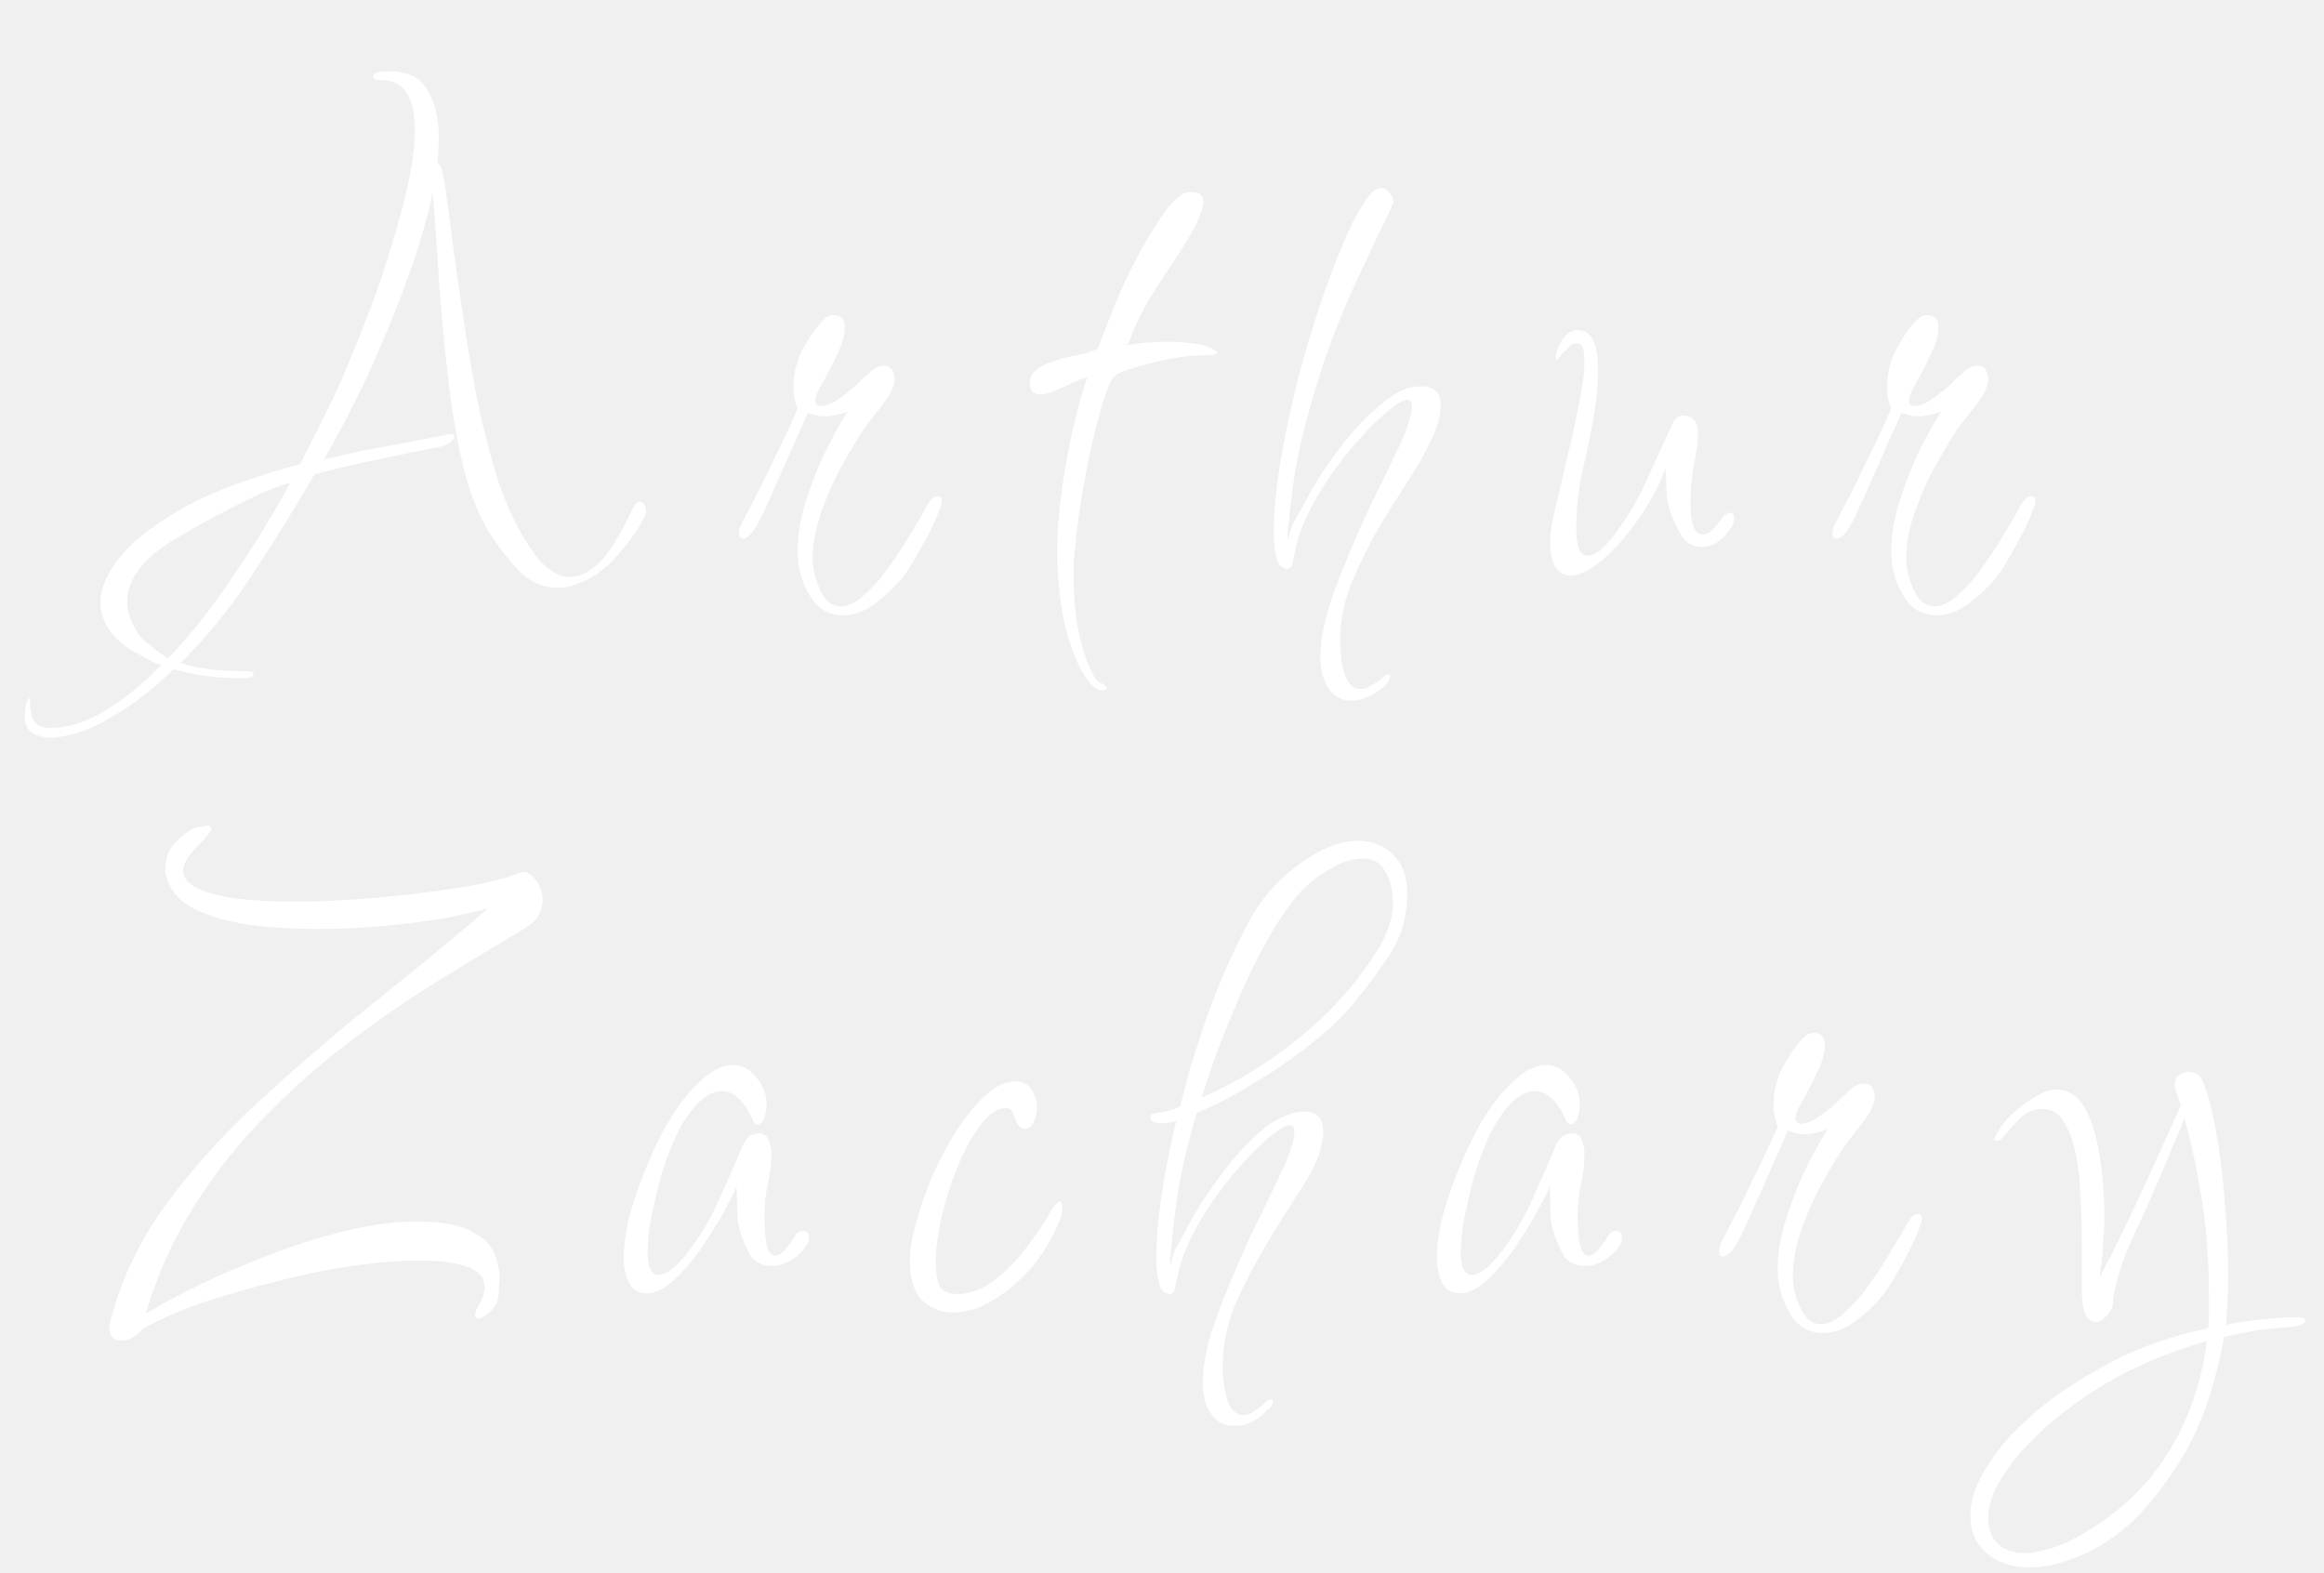
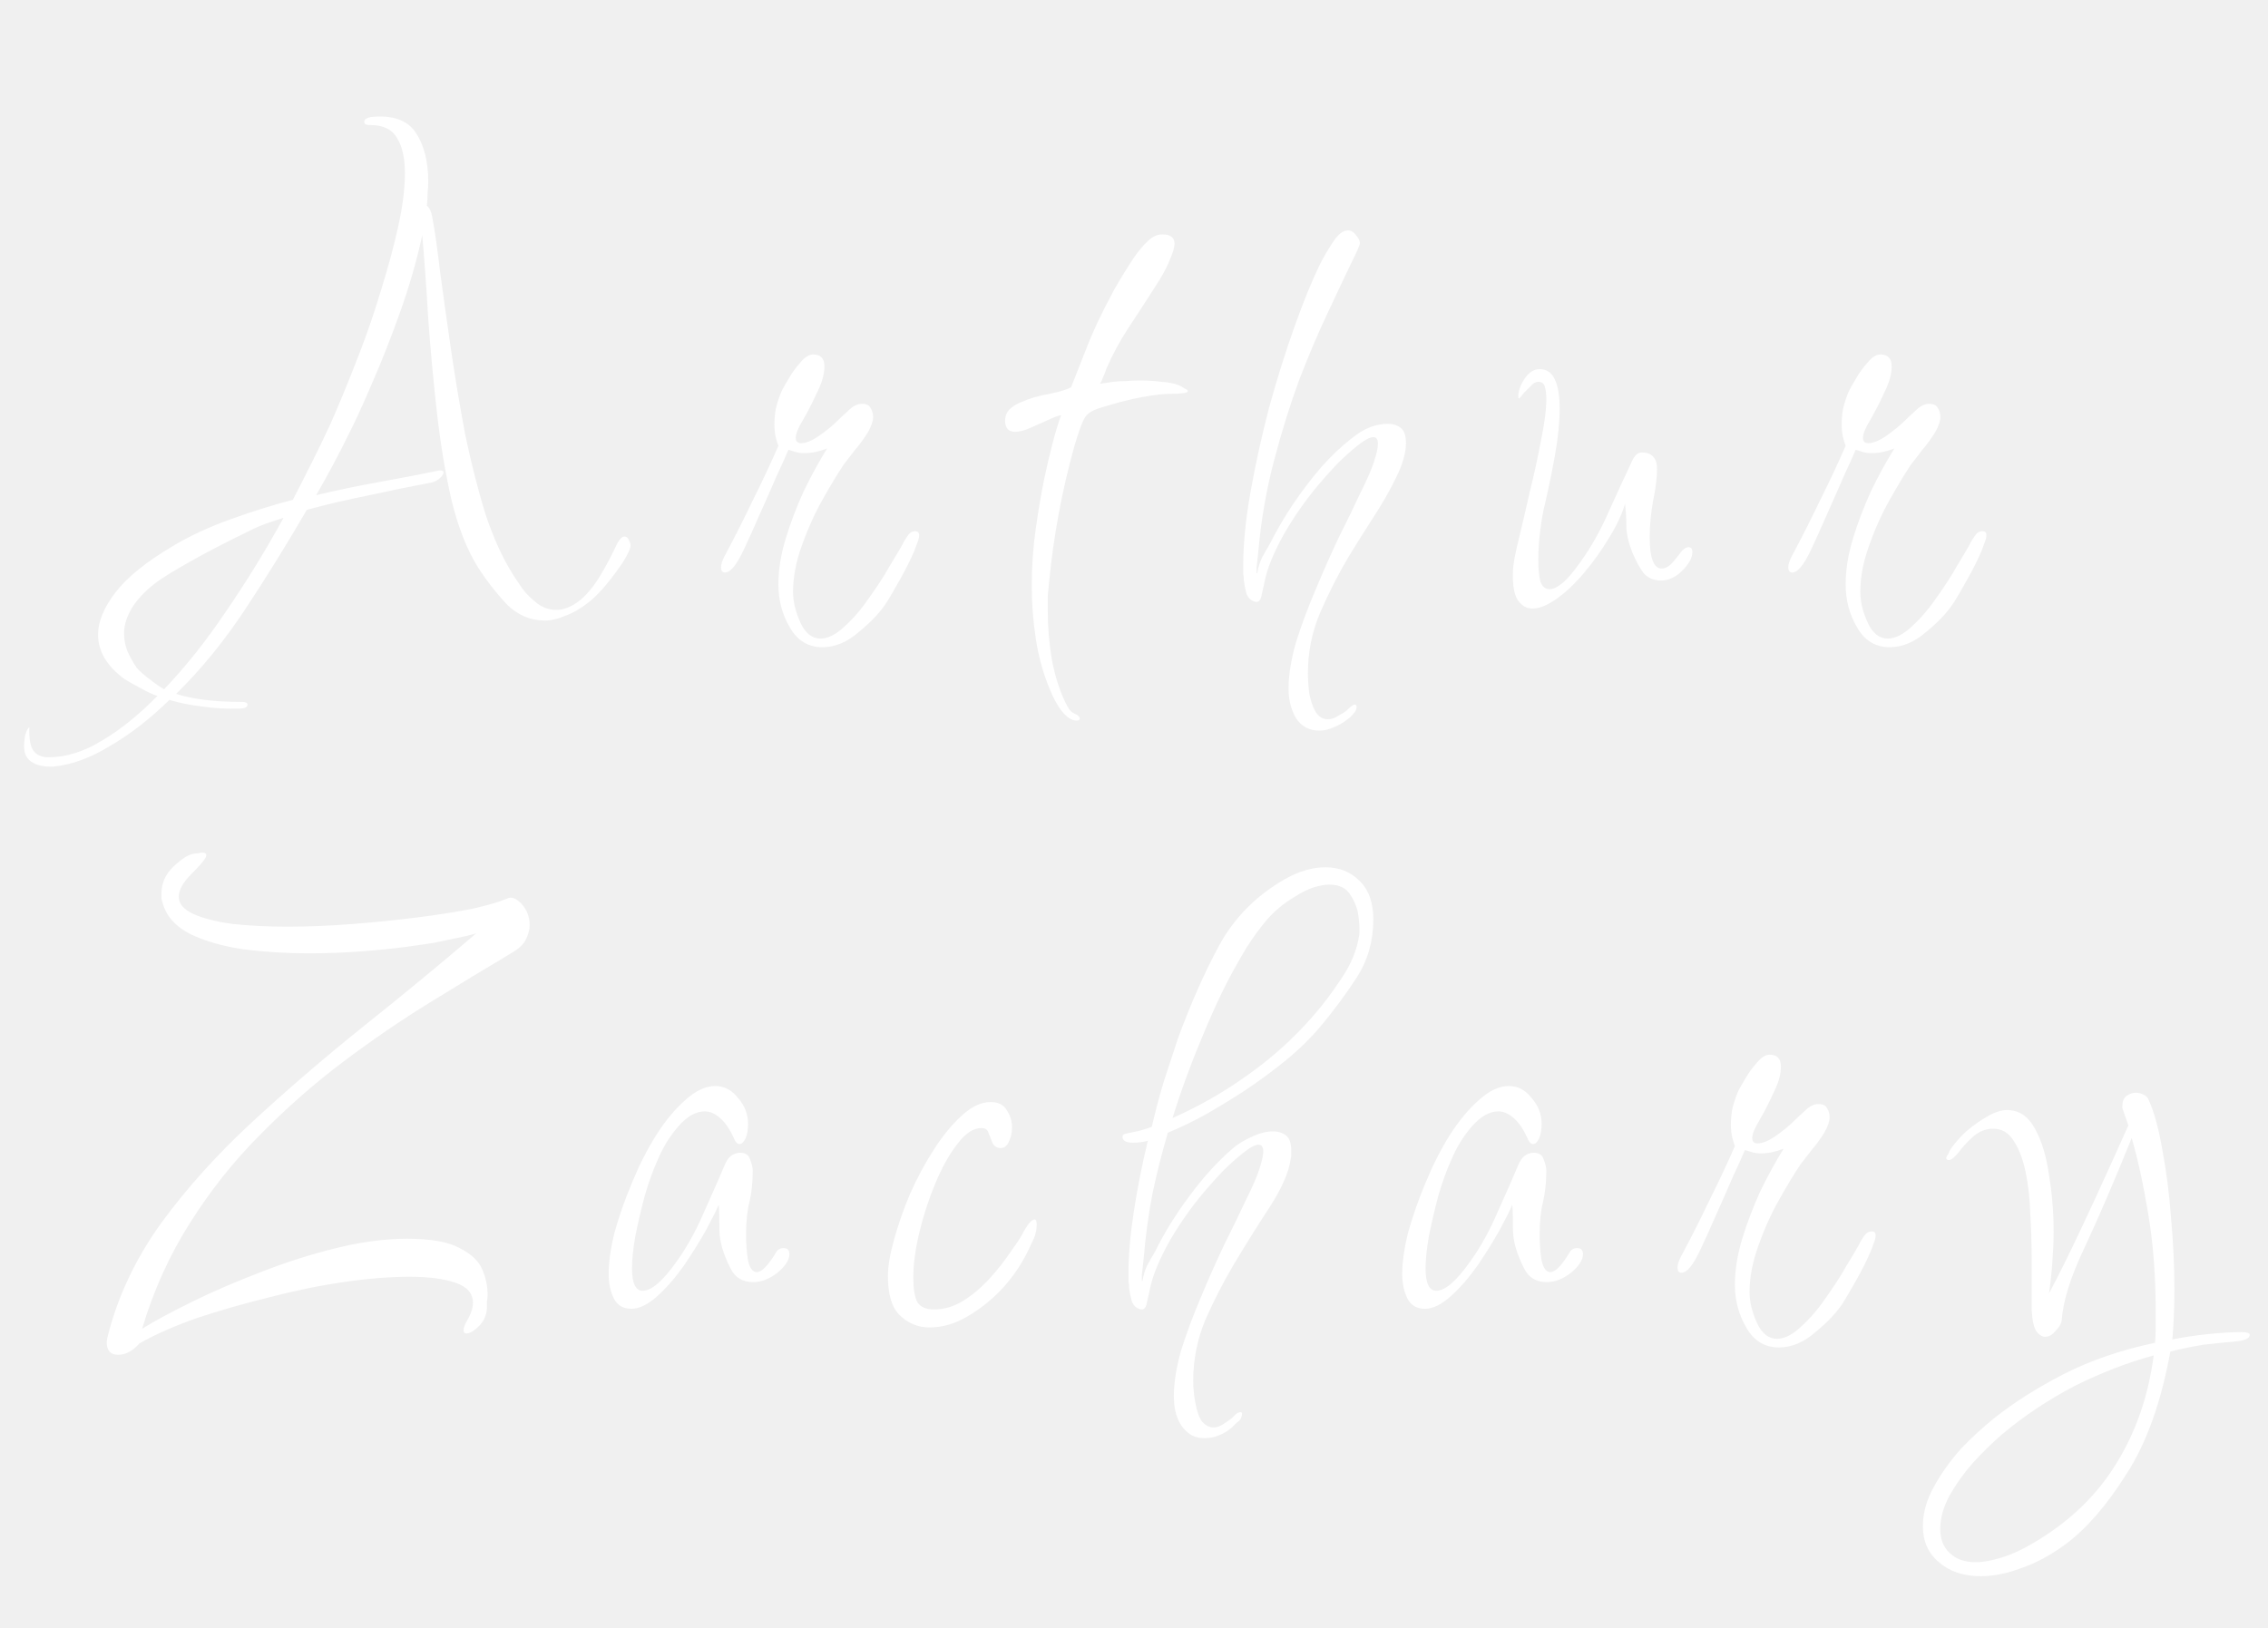
- <svg xmlns="http://www.w3.org/2000/svg" width="68" height="46" viewBox="0 0 68 46" fill="none">
+ <svg xmlns="http://www.w3.org/2000/svg" width="78" height="56" viewBox="0 0 68 46" fill="none">
  <path d="M1.6 21.58C1.307 21.593 1.08 21.54 0.92 21.42C0.747 21.3 0.687 21.073 0.74 20.74C0.74 20.7 0.753 20.64 0.78 20.56C0.807 20.48 0.84 20.427 0.88 20.4C0.867 20.733 0.907 20.967 1 21.1C1.093 21.233 1.247 21.3 1.46 21.3C1.98 21.3 2.513 21.133 3.06 20.8C3.62 20.467 4.173 20.02 4.72 19.46C4.587 19.42 4.413 19.34 4.2 19.22C4 19.113 3.847 19.027 3.74 18.96C3.207 18.573 2.94 18.127 2.94 17.62C2.94 17.233 3.113 16.813 3.46 16.36C3.807 15.907 4.373 15.447 5.16 14.98C5.667 14.673 6.253 14.4 6.92 14.16C7.587 13.92 8.207 13.727 8.78 13.58C8.98 13.193 9.173 12.813 9.36 12.44C9.547 12.067 9.727 11.693 9.9 11.32C9.967 11.173 10.087 10.893 10.26 10.48C10.433 10.067 10.627 9.58 10.84 9.02C11.053 8.46 11.253 7.867 11.44 7.24C11.64 6.6 11.807 5.98 11.94 5.38C12.073 4.78 12.14 4.247 12.14 3.78C12.14 3.327 12.06 2.973 11.9 2.72C11.753 2.467 11.487 2.34 11.1 2.34H11.08C10.973 2.34 10.92 2.307 10.92 2.24C10.92 2.173 10.987 2.127 11.12 2.1C11.76 2.033 12.207 2.187 12.46 2.56C12.713 2.933 12.84 3.427 12.84 4.04C12.84 4.147 12.833 4.26 12.82 4.38C12.82 4.5 12.813 4.627 12.8 4.76C12.88 4.827 12.933 4.94 12.96 5.1C13.04 5.527 13.12 6.087 13.2 6.78C13.293 7.473 13.4 8.233 13.52 9.06C13.64 9.887 13.78 10.727 13.94 11.58C14.113 12.42 14.313 13.213 14.54 13.96C14.78 14.693 15.06 15.313 15.38 15.82C15.447 15.927 15.54 16.067 15.66 16.24C15.78 16.4 15.927 16.547 16.1 16.68C16.273 16.813 16.467 16.88 16.68 16.88C16.907 16.88 17.14 16.787 17.38 16.6C17.593 16.427 17.793 16.187 17.98 15.88C18.167 15.573 18.34 15.247 18.5 14.9C18.58 14.753 18.653 14.68 18.72 14.68C18.787 14.68 18.833 14.72 18.86 14.8C18.9 14.867 18.913 14.933 18.9 15C18.847 15.173 18.733 15.38 18.56 15.62C18.4 15.847 18.233 16.06 18.06 16.26C17.887 16.447 17.747 16.58 17.64 16.66C17.4 16.847 17.167 16.98 16.94 17.06C16.727 17.153 16.527 17.2 16.34 17.2C15.9 17.2 15.513 17.033 15.18 16.7C14.86 16.353 14.58 15.993 14.34 15.62C14.007 15.087 13.74 14.413 13.54 13.6C13.353 12.787 13.207 11.907 13.1 10.96C12.993 10.013 12.907 9.08 12.84 8.16C12.787 7.24 12.727 6.4 12.66 5.64C12.5 6.387 12.28 7.153 12 7.94C11.72 8.727 11.433 9.453 11.14 10.12C10.86 10.773 10.627 11.28 10.44 11.64C10.147 12.24 9.827 12.84 9.48 13.44C10.093 13.293 10.733 13.16 11.4 13.04C12.067 12.92 12.653 12.807 13.16 12.7H13.22C13.273 12.7 13.3 12.72 13.3 12.76C13.3 12.8 13.267 12.853 13.2 12.92C13.133 12.987 13.047 13.033 12.94 13.06C12.367 13.167 11.747 13.293 11.08 13.44C10.413 13.573 9.787 13.72 9.2 13.88C8.587 14.933 7.967 15.933 7.34 16.88C6.713 17.827 6.027 18.667 5.28 19.4C5.787 19.56 6.433 19.64 7.22 19.64H7.26C7.367 19.64 7.42 19.667 7.42 19.72C7.42 19.8 7.34 19.84 7.18 19.84C6.807 19.853 6.44 19.833 6.08 19.78C5.72 19.74 5.387 19.673 5.08 19.58C4.493 20.153 3.9 20.613 3.3 20.96C2.713 21.32 2.147 21.527 1.6 21.58ZM4.92 19.26C5.56 18.593 6.18 17.813 6.78 16.92C7.393 16.027 7.967 15.093 8.5 14.12C8.327 14.173 8.147 14.233 7.96 14.3C7.773 14.367 7.593 14.447 7.42 14.54C7.193 14.647 6.887 14.8 6.5 15C6.113 15.2 5.727 15.413 5.34 15.64C4.967 15.853 4.68 16.047 4.48 16.22C4.213 16.46 4.02 16.693 3.9 16.92C3.78 17.147 3.72 17.367 3.72 17.58C3.72 17.767 3.753 17.947 3.82 18.12C3.9 18.293 3.993 18.46 4.1 18.62C4.167 18.7 4.287 18.807 4.46 18.94C4.647 19.087 4.8 19.193 4.92 19.26ZM24.658 18C24.232 18 23.905 17.8 23.678 17.4C23.451 17.013 23.338 16.587 23.338 16.12C23.338 15.68 23.412 15.22 23.558 14.74C23.705 14.26 23.885 13.787 24.098 13.32C24.325 12.853 24.558 12.427 24.798 12.04C24.558 12.133 24.331 12.18 24.118 12.18C24.012 12.18 23.918 12.167 23.838 12.14C23.758 12.113 23.692 12.093 23.638 12.08C23.572 12.24 23.451 12.507 23.278 12.88C23.118 13.253 22.945 13.647 22.758 14.06C22.585 14.46 22.431 14.8 22.298 15.08C22.085 15.533 21.898 15.76 21.738 15.76C21.658 15.76 21.618 15.707 21.618 15.6C21.618 15.52 21.651 15.413 21.718 15.28C22.025 14.707 22.311 14.14 22.578 13.58C22.858 13.02 23.111 12.48 23.338 11.96C23.311 11.893 23.285 11.807 23.258 11.7C23.232 11.58 23.218 11.453 23.218 11.32C23.218 11.173 23.232 11.02 23.258 10.86C23.298 10.687 23.352 10.52 23.418 10.36C23.458 10.267 23.532 10.133 23.638 9.96C23.745 9.773 23.865 9.607 23.998 9.46C24.131 9.3 24.258 9.22 24.378 9.22C24.605 9.22 24.718 9.34 24.718 9.58C24.718 9.807 24.645 10.067 24.498 10.36C24.365 10.653 24.225 10.927 24.078 11.18C23.931 11.42 23.858 11.6 23.858 11.72C23.858 11.827 23.912 11.88 24.018 11.88C24.165 11.88 24.345 11.807 24.558 11.66C24.785 11.5 24.965 11.353 25.098 11.22C25.165 11.153 25.271 11.053 25.418 10.92C25.565 10.773 25.705 10.7 25.838 10.7C25.971 10.7 26.058 10.74 26.098 10.82C26.151 10.9 26.178 10.993 26.178 11.1C26.178 11.22 26.125 11.373 26.018 11.56C25.912 11.733 25.785 11.907 25.638 12.08C25.505 12.253 25.392 12.4 25.298 12.52C25.111 12.8 24.898 13.153 24.658 13.58C24.418 14.007 24.212 14.467 24.038 14.96C23.865 15.44 23.778 15.9 23.778 16.34C23.778 16.633 23.852 16.94 23.998 17.26C24.145 17.58 24.345 17.74 24.598 17.74C24.825 17.74 25.065 17.62 25.318 17.38C25.585 17.14 25.831 16.853 26.058 16.52C26.298 16.187 26.505 15.867 26.678 15.56C26.865 15.253 26.991 15.04 27.058 14.92C27.085 14.853 27.131 14.773 27.198 14.68C27.265 14.573 27.345 14.52 27.438 14.52C27.518 14.52 27.558 14.56 27.558 14.64C27.558 14.707 27.538 14.787 27.498 14.88C27.471 14.96 27.445 15.033 27.418 15.1C27.298 15.38 27.151 15.673 26.978 15.98C26.805 16.287 26.685 16.493 26.618 16.6C26.431 16.907 26.151 17.213 25.778 17.52C25.418 17.84 25.045 18 24.658 18ZM32.275 20.2C32.142 20.2 32.002 20.113 31.855 19.94C31.721 19.78 31.595 19.553 31.475 19.26C31.275 18.78 31.135 18.273 31.055 17.74C30.975 17.22 30.935 16.693 30.935 16.16C30.935 15.573 30.975 15 31.055 14.44C31.135 13.88 31.221 13.373 31.315 12.92C31.381 12.6 31.462 12.26 31.555 11.9C31.648 11.54 31.735 11.253 31.815 11.04C31.735 11.053 31.608 11.1 31.435 11.18C31.262 11.26 31.081 11.34 30.895 11.42C30.721 11.5 30.568 11.54 30.435 11.54C30.235 11.54 30.135 11.427 30.135 11.2C30.135 11.08 30.175 10.973 30.255 10.88C30.348 10.787 30.462 10.713 30.595 10.66C30.861 10.54 31.155 10.453 31.475 10.4C31.795 10.333 32.008 10.267 32.115 10.2L32.635 8.88C32.688 8.747 32.782 8.533 32.915 8.24C33.062 7.933 33.228 7.607 33.415 7.26C33.615 6.913 33.808 6.6 33.995 6.32C34.142 6.107 34.282 5.94 34.415 5.82C34.548 5.687 34.695 5.62 34.855 5.62C35.095 5.62 35.215 5.713 35.215 5.9C35.215 6.007 35.168 6.167 35.075 6.38C34.995 6.593 34.842 6.873 34.615 7.22C34.361 7.62 34.102 8.02 33.835 8.42C33.581 8.807 33.361 9.213 33.175 9.64C33.161 9.693 33.128 9.78 33.075 9.9C33.035 10.007 33.002 10.073 32.975 10.1L33.375 10.04C33.481 10.027 33.602 10.02 33.735 10.02C33.868 10.007 34.015 10 34.175 10C34.401 10 34.615 10.013 34.815 10.04C35.028 10.053 35.202 10.087 35.335 10.14C35.401 10.167 35.462 10.2 35.515 10.24C35.581 10.267 35.615 10.293 35.615 10.32C35.615 10.373 35.441 10.4 35.095 10.4C34.895 10.4 34.608 10.433 34.235 10.5C33.875 10.567 33.462 10.673 32.995 10.82C32.768 10.887 32.615 10.98 32.535 11.1C32.455 11.22 32.348 11.507 32.215 11.96C32.015 12.68 31.855 13.373 31.735 14.04C31.615 14.693 31.521 15.36 31.455 16.04C31.442 16.173 31.428 16.313 31.415 16.46C31.415 16.607 31.415 16.767 31.415 16.94C31.415 17.393 31.455 17.867 31.535 18.36C31.628 18.853 31.762 19.28 31.935 19.64C31.975 19.72 32.015 19.793 32.055 19.86C32.108 19.927 32.168 19.973 32.235 20C32.328 20.04 32.375 20.087 32.375 20.14C32.375 20.18 32.342 20.2 32.275 20.2ZM39.554 20.5C39.248 20.5 39.014 20.373 38.854 20.12C38.708 19.867 38.634 19.573 38.634 19.24C38.634 18.84 38.708 18.38 38.854 17.86C39.014 17.353 39.208 16.833 39.434 16.3C39.661 15.753 39.894 15.227 40.134 14.72C40.388 14.213 40.608 13.76 40.794 13.36C40.994 12.96 41.128 12.653 41.194 12.44C41.274 12.2 41.314 12.02 41.314 11.9C41.314 11.767 41.268 11.7 41.174 11.7C41.068 11.7 40.908 11.787 40.694 11.96C40.494 12.12 40.294 12.3 40.094 12.5C39.908 12.7 39.774 12.847 39.694 12.94C39.268 13.42 38.881 13.953 38.534 14.54C38.201 15.127 37.994 15.627 37.914 16.04C37.901 16.107 37.874 16.227 37.834 16.4C37.808 16.573 37.748 16.653 37.654 16.64C37.521 16.613 37.428 16.533 37.374 16.4C37.334 16.253 37.308 16.12 37.294 16C37.294 15.933 37.288 15.867 37.274 15.8C37.274 15.72 37.274 15.64 37.274 15.56C37.274 14.907 37.348 14.167 37.494 13.34C37.641 12.513 37.828 11.667 38.054 10.8C38.294 9.933 38.548 9.127 38.814 8.38C39.081 7.633 39.334 7.013 39.574 6.52C39.694 6.28 39.828 6.053 39.974 5.84C40.121 5.613 40.268 5.5 40.414 5.5C40.508 5.5 40.588 5.547 40.654 5.64C40.734 5.733 40.774 5.813 40.774 5.88C40.774 5.933 40.681 6.147 40.494 6.52C40.321 6.88 40.094 7.36 39.814 7.96C39.534 8.547 39.248 9.22 38.954 9.98C38.674 10.74 38.421 11.553 38.194 12.42C37.968 13.287 37.814 14.167 37.734 15.06C37.734 15.073 37.728 15.14 37.714 15.26C37.701 15.38 37.688 15.5 37.674 15.62C37.674 15.74 37.674 15.8 37.674 15.8V15.78H37.694C37.721 15.62 37.768 15.467 37.834 15.32C37.914 15.173 37.994 15.033 38.074 14.9C38.474 14.1 38.988 13.333 39.614 12.6C39.921 12.253 40.241 11.953 40.574 11.7C40.908 11.433 41.254 11.3 41.614 11.3C41.761 11.3 41.888 11.34 41.994 11.42C42.101 11.5 42.154 11.653 42.154 11.88C42.154 12.173 42.054 12.52 41.854 12.92C41.668 13.307 41.434 13.713 41.154 14.14C40.888 14.553 40.641 14.947 40.414 15.32C40.108 15.84 39.828 16.393 39.574 16.98C39.334 17.553 39.214 18.153 39.214 18.78C39.214 18.967 39.228 19.167 39.254 19.38C39.294 19.593 39.354 19.773 39.434 19.92C39.528 20.08 39.654 20.16 39.814 20.16C39.921 20.16 40.021 20.127 40.114 20.06C40.221 20.007 40.308 19.953 40.374 19.9C40.494 19.78 40.574 19.72 40.614 19.72C40.654 19.72 40.674 19.74 40.674 19.78C40.674 19.86 40.641 19.933 40.574 20C40.508 20.08 40.441 20.14 40.374 20.18C40.281 20.26 40.154 20.333 39.994 20.4C39.848 20.467 39.701 20.5 39.554 20.5ZM45.942 16.84C45.768 16.84 45.622 16.753 45.502 16.58C45.395 16.407 45.348 16.127 45.362 15.74C45.362 15.553 45.415 15.247 45.522 14.82C45.628 14.38 45.742 13.893 45.862 13.36C45.995 12.827 46.108 12.307 46.202 11.8C46.308 11.293 46.362 10.88 46.362 10.56C46.362 10.413 46.348 10.293 46.322 10.2C46.295 10.093 46.228 10.04 46.122 10.04C46.042 10.04 45.968 10.08 45.902 10.16C45.835 10.227 45.768 10.293 45.702 10.36C45.608 10.48 45.555 10.54 45.542 10.54C45.528 10.54 45.522 10.52 45.522 10.48C45.522 10.32 45.582 10.147 45.702 9.96C45.835 9.76 45.988 9.66 46.162 9.66C46.375 9.66 46.528 9.767 46.622 9.98C46.715 10.18 46.762 10.467 46.762 10.84C46.762 11.253 46.715 11.72 46.622 12.24C46.528 12.76 46.428 13.247 46.322 13.7C46.268 13.913 46.222 14.173 46.182 14.48C46.142 14.787 46.122 15.087 46.122 15.38C46.122 15.633 46.142 15.847 46.182 16.02C46.235 16.18 46.328 16.26 46.462 16.26C46.568 16.26 46.695 16.2 46.842 16.08C47.002 15.947 47.188 15.727 47.402 15.42C47.708 14.993 47.982 14.507 48.222 13.96C48.475 13.4 48.708 12.893 48.922 12.44C49.002 12.253 49.102 12.16 49.222 12.16C49.528 12.16 49.682 12.327 49.682 12.66C49.682 12.913 49.642 13.233 49.562 13.62C49.495 13.993 49.462 14.353 49.462 14.7C49.462 15.327 49.582 15.64 49.822 15.64C49.942 15.64 50.062 15.567 50.182 15.42C50.315 15.26 50.388 15.167 50.402 15.14C50.482 15.047 50.555 15 50.622 15C50.702 15 50.742 15.047 50.742 15.14C50.742 15.313 50.642 15.5 50.442 15.7C50.242 15.9 50.028 16 49.802 16C49.588 16 49.415 15.927 49.282 15.78C49.162 15.62 49.048 15.413 48.942 15.16C48.822 14.853 48.762 14.587 48.762 14.36C48.762 14.133 48.748 13.913 48.722 13.7C48.628 14.02 48.468 14.36 48.242 14.72C48.028 15.08 47.782 15.427 47.502 15.76C47.235 16.08 46.962 16.34 46.682 16.54C46.402 16.74 46.155 16.84 45.942 16.84ZM56.657 18C56.23 18 55.903 17.8 55.677 17.4C55.45 17.013 55.337 16.587 55.337 16.12C55.337 15.68 55.41 15.22 55.557 14.74C55.703 14.26 55.883 13.787 56.097 13.32C56.323 12.853 56.557 12.427 56.797 12.04C56.557 12.133 56.33 12.18 56.117 12.18C56.01 12.18 55.917 12.167 55.837 12.14C55.757 12.113 55.69 12.093 55.637 12.08C55.57 12.24 55.45 12.507 55.277 12.88C55.117 13.253 54.943 13.647 54.757 14.06C54.583 14.46 54.43 14.8 54.297 15.08C54.083 15.533 53.897 15.76 53.737 15.76C53.657 15.76 53.617 15.707 53.617 15.6C53.617 15.52 53.65 15.413 53.717 15.28C54.023 14.707 54.31 14.14 54.577 13.58C54.857 13.02 55.11 12.48 55.337 11.96C55.31 11.893 55.283 11.807 55.257 11.7C55.23 11.58 55.217 11.453 55.217 11.32C55.217 11.173 55.23 11.02 55.257 10.86C55.297 10.687 55.35 10.52 55.417 10.36C55.457 10.267 55.53 10.133 55.637 9.96C55.743 9.773 55.863 9.607 55.997 9.46C56.13 9.3 56.257 9.22 56.377 9.22C56.603 9.22 56.717 9.34 56.717 9.58C56.717 9.807 56.643 10.067 56.497 10.36C56.363 10.653 56.223 10.927 56.077 11.18C55.93 11.42 55.857 11.6 55.857 11.72C55.857 11.827 55.91 11.88 56.017 11.88C56.163 11.88 56.343 11.807 56.557 11.66C56.783 11.5 56.963 11.353 57.097 11.22C57.163 11.153 57.27 11.053 57.417 10.92C57.563 10.773 57.703 10.7 57.837 10.7C57.97 10.7 58.057 10.74 58.097 10.82C58.15 10.9 58.177 10.993 58.177 11.1C58.177 11.22 58.123 11.373 58.017 11.56C57.91 11.733 57.783 11.907 57.637 12.08C57.503 12.253 57.39 12.4 57.297 12.52C57.11 12.8 56.897 13.153 56.657 13.58C56.417 14.007 56.21 14.467 56.037 14.96C55.863 15.44 55.777 15.9 55.777 16.34C55.777 16.633 55.85 16.94 55.997 17.26C56.143 17.58 56.343 17.74 56.597 17.74C56.823 17.74 57.063 17.62 57.317 17.38C57.583 17.14 57.83 16.853 58.057 16.52C58.297 16.187 58.503 15.867 58.677 15.56C58.863 15.253 58.99 15.04 59.057 14.92C59.083 14.853 59.13 14.773 59.197 14.68C59.263 14.573 59.343 14.52 59.437 14.52C59.517 14.52 59.557 14.56 59.557 14.64C59.557 14.707 59.537 14.787 59.497 14.88C59.47 14.96 59.443 15.033 59.417 15.1C59.297 15.38 59.15 15.673 58.977 15.98C58.803 16.287 58.683 16.493 58.617 16.6C58.43 16.907 58.15 17.213 57.777 17.52C57.417 17.84 57.043 18 56.657 18Z" fill="white" />
  <path d="M3.54 39.22C3.313 39.22 3.2 39.093 3.2 38.84C3.2 38.8 3.213 38.727 3.24 38.62C3.547 37.433 4.08 36.313 4.84 35.26C5.613 34.207 6.52 33.2 7.56 32.24C8.6 31.28 9.7 30.333 10.86 29.4C12.033 28.467 13.173 27.527 14.28 26.58C14.107 26.633 13.913 26.68 13.7 26.72C13.5 26.76 13.28 26.807 13.04 26.86C12.88 26.887 12.607 26.927 12.22 26.98C11.833 27.033 11.38 27.08 10.86 27.12C10.34 27.16 9.8 27.18 9.24 27.18C8.587 27.18 7.94 27.14 7.3 27.06C6.673 26.967 6.14 26.813 5.7 26.6C5.26 26.373 4.987 26.067 4.88 25.68C4.867 25.627 4.853 25.58 4.84 25.54C4.84 25.5 4.84 25.453 4.84 25.4C4.84 25.08 4.96 24.807 5.2 24.58C5.44 24.353 5.633 24.227 5.78 24.2C5.847 24.187 5.9 24.18 5.94 24.18C5.98 24.167 6.02 24.16 6.06 24.16C6.18 24.16 6.213 24.213 6.16 24.32C6.107 24.413 5.967 24.573 5.74 24.8C5.487 25.053 5.36 25.28 5.36 25.48C5.36 25.693 5.507 25.867 5.8 26C6.093 26.133 6.487 26.233 6.98 26.3C7.473 26.353 8.02 26.38 8.62 26.38C9.26 26.38 9.913 26.353 10.58 26.3C11.26 26.247 11.913 26.18 12.54 26.1C13.167 26.02 13.713 25.933 14.18 25.84C14.647 25.733 14.987 25.633 15.2 25.54C15.333 25.473 15.48 25.527 15.64 25.7C15.8 25.873 15.88 26.087 15.88 26.34C15.88 26.473 15.84 26.62 15.76 26.78C15.68 26.927 15.533 27.06 15.32 27.18C14.56 27.633 13.747 28.127 12.88 28.66C12.013 29.193 11.147 29.787 10.28 30.44C9.413 31.093 8.587 31.82 7.8 32.62C7.013 33.407 6.313 34.287 5.7 35.26C5.087 36.22 4.607 37.28 4.26 38.44C4.647 38.2 5.153 37.927 5.78 37.62C6.407 37.313 7.087 37.02 7.82 36.74C8.567 36.447 9.32 36.207 10.08 36.02C10.84 35.833 11.547 35.74 12.2 35.74C12.92 35.74 13.447 35.833 13.78 36.02C14.127 36.193 14.353 36.407 14.46 36.66C14.567 36.913 14.62 37.167 14.62 37.42C14.62 37.487 14.613 37.553 14.6 37.62C14.6 37.687 14.6 37.753 14.6 37.82C14.587 38.033 14.507 38.213 14.36 38.36C14.213 38.507 14.087 38.58 13.98 38.58C13.927 38.58 13.9 38.547 13.9 38.48C13.9 38.413 13.933 38.32 14 38.2C14.12 38 14.18 37.82 14.18 37.66C14.18 37.38 14.007 37.18 13.66 37.06C13.313 36.94 12.853 36.88 12.28 36.88C11.693 36.88 11.033 36.933 10.3 37.04C9.567 37.147 8.82 37.3 8.06 37.5C7.3 37.687 6.58 37.893 5.9 38.12C5.22 38.36 4.647 38.613 4.18 38.88C3.98 39.107 3.767 39.22 3.54 39.22ZM18.929 37.84C18.689 37.84 18.515 37.74 18.409 37.54C18.302 37.327 18.249 37.08 18.249 36.8C18.249 36.44 18.309 36.02 18.429 35.54C18.562 35.06 18.735 34.567 18.949 34.06C19.162 33.54 19.402 33.067 19.669 32.64C19.949 32.2 20.242 31.847 20.549 31.58C20.855 31.3 21.155 31.16 21.449 31.16C21.715 31.16 21.942 31.28 22.129 31.52C22.329 31.747 22.429 32.007 22.429 32.3C22.429 32.473 22.402 32.62 22.349 32.74C22.295 32.847 22.235 32.9 22.169 32.9C22.115 32.9 22.069 32.86 22.029 32.78C21.895 32.473 21.749 32.253 21.589 32.12C21.442 31.987 21.289 31.92 21.129 31.92C20.862 31.92 20.595 32.073 20.329 32.38C20.075 32.673 19.869 33.013 19.709 33.4C19.575 33.693 19.449 34.047 19.329 34.46C19.222 34.86 19.129 35.26 19.049 35.66C18.982 36.047 18.949 36.367 18.949 36.62C18.949 37.073 19.055 37.3 19.269 37.3C19.535 37.3 19.875 37.007 20.289 36.42C20.595 35.993 20.869 35.5 21.109 34.94C21.362 34.38 21.575 33.893 21.749 33.48C21.815 33.347 21.889 33.26 21.969 33.22C22.049 33.18 22.122 33.16 22.189 33.16C22.349 33.16 22.449 33.227 22.489 33.36C22.542 33.493 22.569 33.607 22.569 33.7C22.569 34.047 22.535 34.36 22.469 34.64C22.402 34.907 22.369 35.233 22.369 35.62C22.369 35.9 22.389 36.16 22.429 36.4C22.482 36.627 22.569 36.74 22.689 36.74C22.835 36.74 23.022 36.553 23.249 36.18C23.302 36.073 23.382 36.02 23.489 36.02C23.609 36.02 23.669 36.08 23.669 36.2C23.669 36.373 23.549 36.56 23.309 36.76C23.069 36.947 22.829 37.04 22.589 37.04C22.269 37.04 22.042 36.907 21.909 36.64C21.682 36.2 21.569 35.807 21.569 35.46C21.569 35.1 21.562 34.853 21.549 34.72C21.482 34.88 21.355 35.133 21.169 35.48C20.982 35.813 20.762 36.167 20.509 36.54C20.255 36.9 19.989 37.207 19.709 37.46C19.429 37.713 19.169 37.84 18.929 37.84ZM27.863 38.4C27.529 38.4 27.236 38.28 26.983 38.04C26.742 37.813 26.622 37.42 26.622 36.86C26.622 36.567 26.683 36.207 26.802 35.78C26.922 35.34 27.082 34.88 27.282 34.4C27.496 33.92 27.736 33.473 28.003 33.06C28.269 32.647 28.549 32.307 28.843 32.04C29.136 31.773 29.422 31.64 29.703 31.64C29.929 31.64 30.089 31.72 30.183 31.88C30.289 32.04 30.343 32.213 30.343 32.4C30.343 32.56 30.309 32.707 30.242 32.84C30.189 32.96 30.109 33.02 30.003 33.02C29.896 33.02 29.816 32.973 29.762 32.88C29.723 32.773 29.683 32.673 29.642 32.58C29.616 32.473 29.543 32.42 29.422 32.42C29.183 32.42 28.942 32.58 28.703 32.9C28.462 33.207 28.242 33.6 28.043 34.08C27.843 34.56 27.683 35.053 27.562 35.56C27.442 36.067 27.383 36.513 27.383 36.9C27.383 37.233 27.422 37.48 27.503 37.64C27.596 37.787 27.762 37.86 28.003 37.86C28.309 37.86 28.602 37.773 28.883 37.6C29.176 37.413 29.442 37.187 29.683 36.92C29.922 36.653 30.122 36.4 30.282 36.16C30.456 35.92 30.576 35.74 30.642 35.62C30.802 35.313 30.929 35.16 31.023 35.16C31.062 35.16 31.082 35.213 31.082 35.32C31.082 35.453 31.056 35.587 31.003 35.72C30.949 35.84 30.896 35.953 30.843 36.06C30.656 36.46 30.402 36.84 30.082 37.2C29.762 37.547 29.409 37.833 29.023 38.06C28.649 38.287 28.262 38.4 27.863 38.4ZM36.115 41.72C35.941 41.72 35.795 41.68 35.675 41.6C35.355 41.373 35.195 40.993 35.195 40.46C35.195 40.06 35.268 39.6 35.415 39.08C35.575 38.573 35.768 38.053 35.995 37.52C36.221 36.973 36.455 36.447 36.695 35.94C36.948 35.433 37.168 34.98 37.355 34.58C37.555 34.18 37.688 33.873 37.755 33.66C37.835 33.42 37.875 33.24 37.875 33.12C37.875 32.987 37.828 32.92 37.735 32.92C37.628 32.92 37.468 33.007 37.255 33.18C37.055 33.34 36.855 33.52 36.655 33.72C36.468 33.92 36.335 34.067 36.255 34.16C35.828 34.64 35.441 35.173 35.095 35.76C34.761 36.347 34.555 36.847 34.475 37.26C34.462 37.327 34.435 37.447 34.395 37.62C34.368 37.793 34.308 37.873 34.215 37.86C34.081 37.833 33.988 37.753 33.935 37.62C33.895 37.473 33.868 37.34 33.855 37.22C33.855 37.153 33.848 37.087 33.835 37.02C33.835 36.94 33.835 36.86 33.835 36.78C33.835 36.233 33.888 35.613 33.995 34.92C34.102 34.227 34.242 33.52 34.415 32.8C34.388 32.813 34.328 32.827 34.235 32.84C34.142 32.853 34.055 32.86 33.975 32.86C33.761 32.86 33.655 32.8 33.655 32.68C33.655 32.627 33.702 32.593 33.795 32.58C33.861 32.567 33.988 32.54 34.175 32.5C34.361 32.447 34.481 32.407 34.535 32.38C34.642 31.913 34.761 31.46 34.895 31.02C35.041 30.58 35.181 30.153 35.315 29.74C35.702 28.687 36.115 27.753 36.555 26.94C37.008 26.113 37.661 25.453 38.515 24.96C38.941 24.72 39.348 24.6 39.735 24.6C40.148 24.6 40.488 24.733 40.755 25C41.035 25.267 41.175 25.653 41.175 26.16C41.175 26.8 41.015 27.373 40.695 27.88C40.375 28.373 40.022 28.853 39.635 29.32C39.315 29.707 38.941 30.073 38.515 30.42C38.102 30.753 37.681 31.06 37.255 31.34C36.882 31.58 36.508 31.807 36.135 32.02C35.775 32.22 35.401 32.4 35.015 32.56C34.842 33.147 34.688 33.753 34.555 34.38C34.435 35.007 34.348 35.64 34.295 36.28C34.295 36.293 34.288 36.36 34.275 36.48C34.261 36.587 34.248 36.7 34.235 36.82C34.235 36.927 34.235 36.987 34.235 37H34.255C34.282 36.84 34.328 36.687 34.395 36.54C34.475 36.393 34.555 36.253 34.635 36.12C34.901 35.573 35.248 35.013 35.675 34.44C36.102 33.867 36.535 33.393 36.975 33.02C37.095 32.913 37.268 32.807 37.495 32.7C37.735 32.58 37.962 32.52 38.175 32.52C38.322 32.52 38.448 32.56 38.555 32.64C38.661 32.72 38.715 32.873 38.715 33.1C38.715 33.14 38.715 33.18 38.715 33.22C38.715 33.26 38.708 33.307 38.695 33.36C38.642 33.747 38.435 34.22 38.075 34.78C37.715 35.327 37.348 35.913 36.975 36.54C36.668 37.06 36.388 37.607 36.135 38.18C35.895 38.767 35.775 39.373 35.775 40C35.775 40.2 35.795 40.413 35.835 40.64C35.888 40.933 35.962 41.133 36.055 41.24C36.161 41.347 36.268 41.4 36.375 41.4C36.481 41.4 36.581 41.367 36.675 41.3C36.782 41.233 36.868 41.173 36.935 41.12C36.962 41.093 37.002 41.053 37.055 41C37.108 40.96 37.155 40.94 37.195 40.94C37.248 40.94 37.255 40.993 37.215 41.1C37.202 41.153 37.155 41.207 37.075 41.26C37.008 41.327 36.962 41.373 36.935 41.4C36.681 41.613 36.408 41.72 36.115 41.72ZM35.155 32.12C35.941 31.773 36.688 31.347 37.395 30.84C38.115 30.333 38.761 29.753 39.335 29.1C39.642 28.753 39.935 28.367 40.215 27.94C40.508 27.513 40.688 27.073 40.755 26.62C40.768 26.513 40.761 26.34 40.735 26.1C40.708 25.86 40.628 25.64 40.495 25.44C40.375 25.227 40.161 25.12 39.855 25.12C39.721 25.12 39.568 25.147 39.395 25.2C39.221 25.253 39.022 25.353 38.795 25.5C38.502 25.673 38.235 25.893 37.995 26.16C37.768 26.427 37.555 26.72 37.355 27.04C37.075 27.507 36.835 27.947 36.635 28.36C36.435 28.773 36.228 29.24 36.015 29.76C35.868 30.107 35.721 30.48 35.575 30.88C35.428 31.28 35.288 31.693 35.155 32.12ZM42.722 37.84C42.482 37.84 42.309 37.74 42.202 37.54C42.096 37.327 42.042 37.08 42.042 36.8C42.042 36.44 42.102 36.02 42.222 35.54C42.356 35.06 42.529 34.567 42.742 34.06C42.956 33.54 43.196 33.067 43.462 32.64C43.742 32.2 44.036 31.847 44.342 31.58C44.649 31.3 44.949 31.16 45.242 31.16C45.509 31.16 45.736 31.28 45.922 31.52C46.122 31.747 46.222 32.007 46.222 32.3C46.222 32.473 46.196 32.62 46.142 32.74C46.089 32.847 46.029 32.9 45.962 32.9C45.909 32.9 45.862 32.86 45.822 32.78C45.689 32.473 45.542 32.253 45.382 32.12C45.236 31.987 45.082 31.92 44.922 31.92C44.656 31.92 44.389 32.073 44.122 32.38C43.869 32.673 43.662 33.013 43.502 33.4C43.369 33.693 43.242 34.047 43.122 34.46C43.016 34.86 42.922 35.26 42.842 35.66C42.776 36.047 42.742 36.367 42.742 36.62C42.742 37.073 42.849 37.3 43.062 37.3C43.329 37.3 43.669 37.007 44.082 36.42C44.389 35.993 44.662 35.5 44.902 34.94C45.156 34.38 45.369 33.893 45.542 33.48C45.609 33.347 45.682 33.26 45.762 33.22C45.842 33.18 45.916 33.16 45.982 33.16C46.142 33.16 46.242 33.227 46.282 33.36C46.336 33.493 46.362 33.607 46.362 33.7C46.362 34.047 46.329 34.36 46.262 34.64C46.196 34.907 46.162 35.233 46.162 35.62C46.162 35.9 46.182 36.16 46.222 36.4C46.276 36.627 46.362 36.74 46.482 36.74C46.629 36.74 46.816 36.553 47.042 36.18C47.096 36.073 47.176 36.02 47.282 36.02C47.402 36.02 47.462 36.08 47.462 36.2C47.462 36.373 47.342 36.56 47.102 36.76C46.862 36.947 46.622 37.04 46.382 37.04C46.062 37.04 45.836 36.907 45.702 36.64C45.476 36.2 45.362 35.807 45.362 35.46C45.362 35.1 45.356 34.853 45.342 34.72C45.276 34.88 45.149 35.133 44.962 35.48C44.776 35.813 44.556 36.167 44.302 36.54C44.049 36.9 43.782 37.207 43.502 37.46C43.222 37.713 42.962 37.84 42.722 37.84ZM53.336 39C52.91 39 52.583 38.8 52.356 38.4C52.13 38.013 52.016 37.587 52.016 37.12C52.016 36.68 52.09 36.22 52.236 35.74C52.383 35.26 52.563 34.787 52.776 34.32C53.003 33.853 53.236 33.427 53.476 33.04C53.236 33.133 53.01 33.18 52.796 33.18C52.69 33.18 52.596 33.167 52.516 33.14C52.436 33.113 52.37 33.093 52.316 33.08C52.25 33.24 52.13 33.507 51.956 33.88C51.796 34.253 51.623 34.647 51.436 35.06C51.263 35.46 51.11 35.8 50.976 36.08C50.763 36.533 50.576 36.76 50.416 36.76C50.336 36.76 50.296 36.707 50.296 36.6C50.296 36.52 50.33 36.413 50.396 36.28C50.703 35.707 50.99 35.14 51.256 34.58C51.536 34.02 51.79 33.48 52.016 32.96C51.99 32.893 51.963 32.807 51.936 32.7C51.91 32.58 51.896 32.453 51.896 32.32C51.896 32.173 51.91 32.02 51.936 31.86C51.976 31.687 52.03 31.52 52.096 31.36C52.136 31.267 52.21 31.133 52.316 30.96C52.423 30.773 52.543 30.607 52.676 30.46C52.81 30.3 52.936 30.22 53.056 30.22C53.283 30.22 53.396 30.34 53.396 30.58C53.396 30.807 53.323 31.067 53.176 31.36C53.043 31.653 52.903 31.927 52.756 32.18C52.61 32.42 52.536 32.6 52.536 32.72C52.536 32.827 52.59 32.88 52.696 32.88C52.843 32.88 53.023 32.807 53.236 32.66C53.463 32.5 53.643 32.353 53.776 32.22C53.843 32.153 53.95 32.053 54.096 31.92C54.243 31.773 54.383 31.7 54.516 31.7C54.65 31.7 54.736 31.74 54.776 31.82C54.83 31.9 54.856 31.993 54.856 32.1C54.856 32.22 54.803 32.373 54.696 32.56C54.59 32.733 54.463 32.907 54.316 33.08C54.183 33.253 54.07 33.4 53.976 33.52C53.79 33.8 53.576 34.153 53.336 34.58C53.096 35.007 52.89 35.467 52.716 35.96C52.543 36.44 52.456 36.9 52.456 37.34C52.456 37.633 52.53 37.94 52.676 38.26C52.823 38.58 53.023 38.74 53.276 38.74C53.503 38.74 53.743 38.62 53.996 38.38C54.263 38.14 54.51 37.853 54.736 37.52C54.976 37.187 55.183 36.867 55.356 36.56C55.543 36.253 55.67 36.04 55.736 35.92C55.763 35.853 55.81 35.773 55.876 35.68C55.943 35.573 56.023 35.52 56.116 35.52C56.196 35.52 56.236 35.56 56.236 35.64C56.236 35.707 56.216 35.787 56.176 35.88C56.15 35.96 56.123 36.033 56.096 36.1C55.976 36.38 55.83 36.673 55.656 36.98C55.483 37.287 55.363 37.493 55.296 37.6C55.11 37.907 54.83 38.213 54.456 38.52C54.096 38.84 53.723 39 53.336 39ZM59.393 45.86C58.873 45.86 58.453 45.72 58.133 45.44C57.813 45.173 57.653 44.813 57.653 44.36C57.653 43.96 57.766 43.56 57.993 43.16C58.206 42.773 58.473 42.4 58.793 42.04C59.126 41.693 59.46 41.387 59.793 41.12C60.38 40.653 61.073 40.213 61.873 39.8C62.686 39.387 63.6 39.073 64.613 38.86C64.626 38.713 64.633 38.56 64.633 38.4C64.633 38.253 64.633 38.107 64.633 37.96C64.633 36.88 64.56 35.9 64.413 35.02C64.266 34.127 64.1 33.36 63.913 32.72C63.38 34.04 62.906 35.14 62.493 36.02C62.08 36.887 61.853 37.613 61.813 38.2C61.8 38.293 61.74 38.393 61.633 38.5C61.54 38.62 61.433 38.68 61.313 38.68C61.233 38.68 61.153 38.633 61.073 38.54C61.006 38.46 60.96 38.313 60.933 38.1C60.933 38.047 60.926 37.973 60.913 37.88C60.913 37.787 60.913 37.62 60.913 37.38C60.913 37.14 60.913 36.78 60.913 36.3C60.913 35.873 60.9 35.44 60.873 35C60.86 34.547 60.813 34.127 60.733 33.74C60.653 33.353 60.533 33.04 60.373 32.8C60.226 32.56 60.02 32.44 59.753 32.44C59.54 32.44 59.34 32.52 59.153 32.68C58.98 32.84 58.833 33 58.713 33.16C58.593 33.307 58.5 33.38 58.433 33.38C58.38 33.38 58.353 33.36 58.353 33.32C58.353 33.293 58.373 33.253 58.413 33.2C58.44 33.133 58.466 33.08 58.493 33.04C58.613 32.867 58.766 32.693 58.953 32.52C59.153 32.347 59.36 32.2 59.573 32.08C59.8 31.947 60 31.88 60.173 31.88C60.533 31.88 60.813 32.067 61.013 32.44C61.213 32.8 61.353 33.26 61.433 33.82C61.526 34.38 61.573 34.953 61.573 35.54C61.573 35.793 61.56 36.1 61.533 36.46C61.506 36.82 61.473 37.127 61.433 37.38C61.7 36.887 62.04 36.2 62.453 35.32C62.866 34.44 63.32 33.447 63.813 32.34L63.633 31.82V31.76C63.633 31.627 63.673 31.527 63.753 31.46C63.846 31.393 63.94 31.36 64.033 31.36C64.113 31.36 64.193 31.38 64.273 31.42C64.353 31.46 64.406 31.52 64.433 31.6C64.593 31.96 64.726 32.453 64.833 33.08C64.953 33.707 65.04 34.387 65.093 35.12C65.16 35.84 65.193 36.553 65.193 37.26C65.193 37.793 65.173 38.293 65.133 38.76C65.466 38.693 65.82 38.64 66.193 38.6C66.58 38.56 66.913 38.54 67.193 38.54C67.366 38.54 67.453 38.567 67.453 38.62C67.453 38.727 67.313 38.793 67.033 38.82C66.713 38.847 66.386 38.88 66.053 38.92C65.733 38.973 65.406 39.04 65.073 39.12C64.793 40.653 64.353 41.88 63.753 42.8C63.166 43.733 62.56 44.433 61.933 44.9C61.48 45.233 61.033 45.473 60.593 45.62C60.166 45.78 59.766 45.86 59.393 45.86ZM59.233 45.44C59.46 45.44 59.72 45.393 60.013 45.3C60.32 45.207 60.64 45.06 60.973 44.86C62.04 44.233 62.866 43.44 63.453 42.48C64.04 41.533 64.413 40.453 64.573 39.24C63.786 39.453 62.993 39.76 62.193 40.16C61.406 40.573 60.686 41.053 60.033 41.6C59.74 41.853 59.446 42.14 59.153 42.46C58.873 42.78 58.64 43.107 58.453 43.44C58.266 43.787 58.173 44.12 58.173 44.44C58.173 44.747 58.266 44.987 58.453 45.16C58.64 45.347 58.9 45.44 59.233 45.44Z" fill="white" />
</svg>
